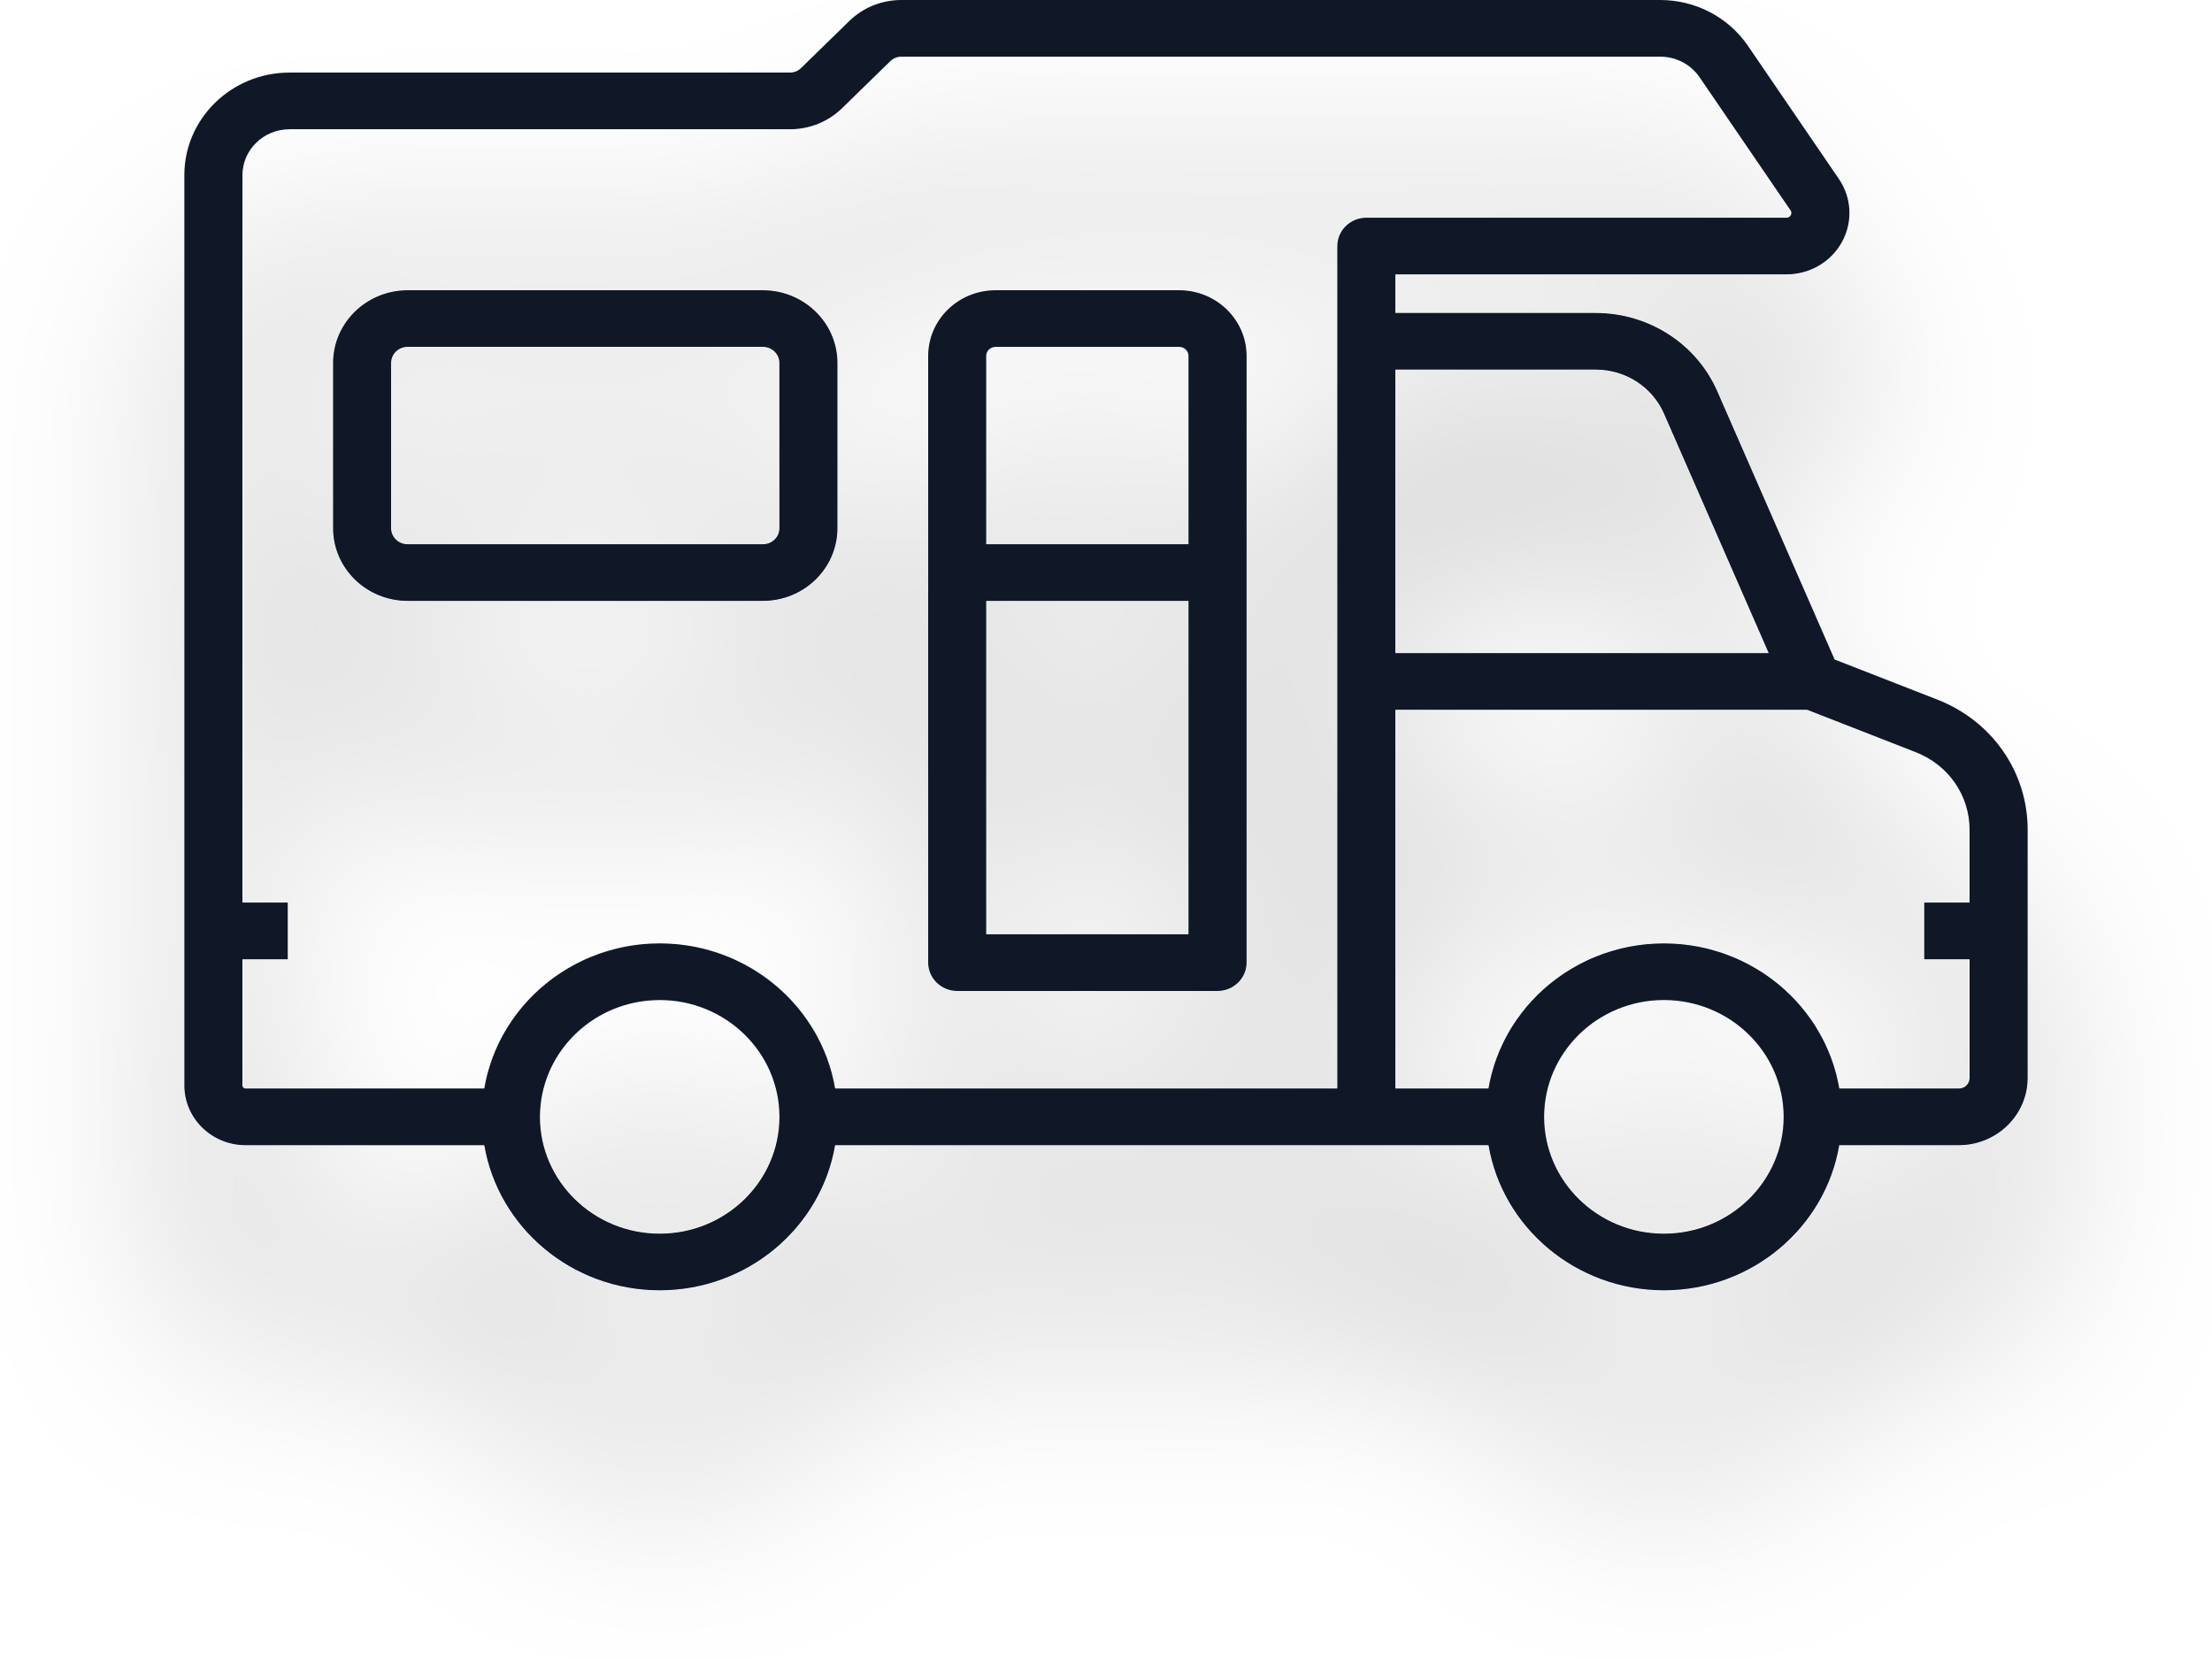
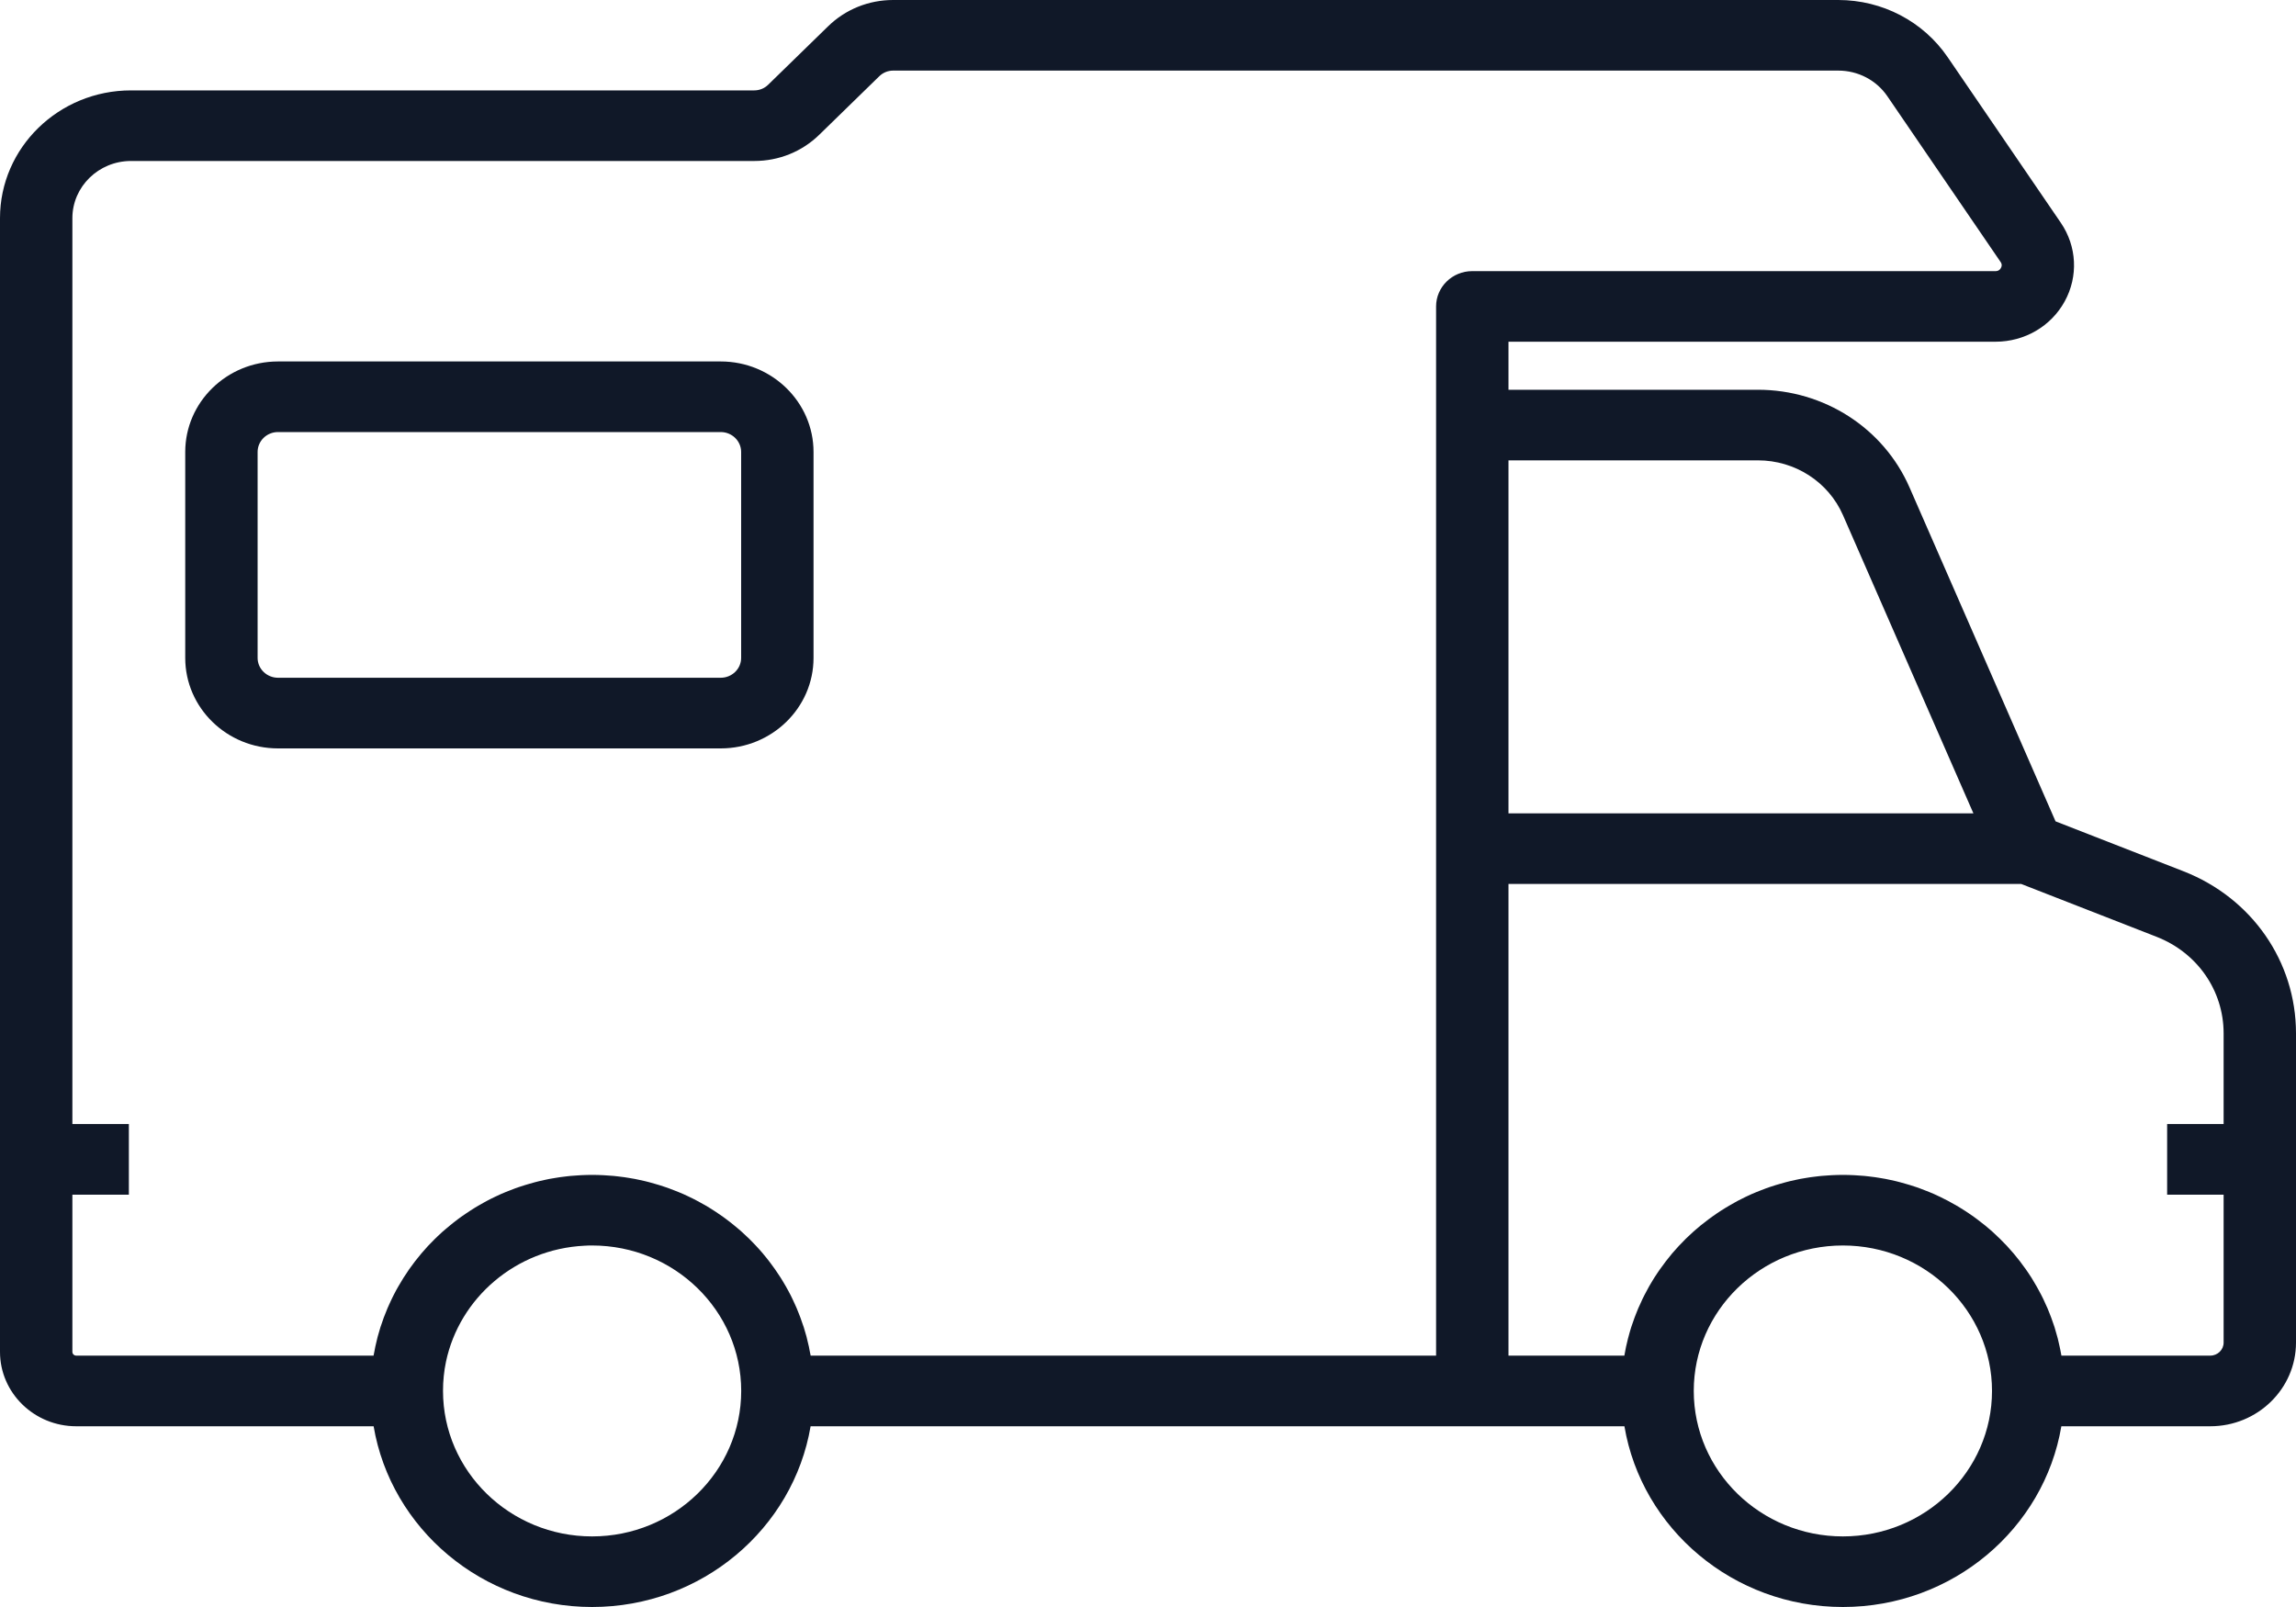
- <svg xmlns="http://www.w3.org/2000/svg" width="48" height="36" viewBox="0 0 48 36" fill="none">
-   <g filter="url(#filter0_d_18_11602)">
-     <path d="M6.282 1.575H17.14C17.232 1.575 17.318 1.54 17.383 1.476L18.426 0.459C18.729 0.163 19.132 0 19.561 0H36.026C36.792 0 37.504 0.372 37.93 0.994L39.903 3.882C40.183 4.292 40.209 4.816 39.971 5.25C39.733 5.685 39.271 5.954 38.766 5.954H30.28V6.791H34.626C35.778 6.791 36.815 7.459 37.267 8.493L39.811 14.311L42.04 15.181C43.231 15.646 44 16.754 44 18.005V23.393C44 24.197 43.33 24.851 42.506 24.851H39.912C39.611 26.634 38.019 28 36.106 28C34.193 28 32.601 26.634 32.3 24.851H18.122C17.82 26.634 16.228 28 14.315 28C12.402 28 10.811 26.634 10.509 24.851H5.328C4.596 24.851 4 24.27 4 23.555V3.801C4 2.573 5.023 1.575 6.282 1.575ZM36.106 26.77C37.538 26.77 38.704 25.633 38.704 24.235C38.704 22.838 37.538 21.701 36.106 21.701C34.673 21.701 33.508 22.838 33.508 24.235C33.508 25.633 34.673 26.77 36.106 26.77ZM30.28 23.62H32.299C32.304 23.589 32.31 23.559 32.316 23.529C32.32 23.508 32.324 23.488 32.328 23.467C32.339 23.419 32.35 23.371 32.362 23.323C32.365 23.313 32.367 23.303 32.37 23.294C32.385 23.236 32.401 23.18 32.419 23.123C32.424 23.107 32.43 23.091 32.436 23.074C32.449 23.035 32.462 22.995 32.477 22.957C32.485 22.936 32.493 22.915 32.501 22.895C32.514 22.861 32.528 22.827 32.542 22.793C32.551 22.771 32.561 22.749 32.572 22.728C32.586 22.696 32.6 22.665 32.615 22.633C32.626 22.611 32.637 22.59 32.648 22.567C32.663 22.537 32.679 22.507 32.696 22.477C32.707 22.456 32.719 22.434 32.731 22.412C32.748 22.383 32.766 22.353 32.783 22.324C32.796 22.303 32.809 22.283 32.821 22.262C32.84 22.233 32.859 22.204 32.879 22.174C32.892 22.155 32.905 22.136 32.918 22.117C32.94 22.086 32.962 22.055 32.986 22.025C32.997 22.009 33.009 21.992 33.021 21.977C33.052 21.936 33.084 21.898 33.116 21.859C33.121 21.853 33.125 21.847 33.13 21.841C33.168 21.797 33.207 21.753 33.246 21.711C33.258 21.698 33.271 21.686 33.283 21.673C33.311 21.644 33.339 21.615 33.367 21.586C33.384 21.57 33.4 21.555 33.416 21.54C33.442 21.515 33.468 21.491 33.495 21.466C33.513 21.451 33.531 21.435 33.549 21.419C33.575 21.397 33.602 21.375 33.628 21.352L33.686 21.307C33.712 21.285 33.74 21.265 33.767 21.244C33.787 21.229 33.807 21.215 33.827 21.2C33.855 21.18 33.883 21.161 33.912 21.141C33.932 21.128 33.952 21.114 33.972 21.101C34.002 21.081 34.033 21.062 34.063 21.044C34.083 21.032 34.102 21.02 34.123 21.008C34.156 20.988 34.19 20.97 34.224 20.951C34.242 20.941 34.259 20.931 34.276 20.922C34.325 20.896 34.374 20.872 34.424 20.848C34.428 20.846 34.431 20.845 34.435 20.843C34.489 20.817 34.543 20.793 34.598 20.771C34.615 20.763 34.633 20.757 34.651 20.75C34.688 20.735 34.726 20.72 34.765 20.706C34.786 20.698 34.809 20.691 34.83 20.683C34.865 20.671 34.9 20.66 34.935 20.649C34.959 20.641 34.983 20.634 35.007 20.628C35.041 20.618 35.075 20.608 35.11 20.599C35.134 20.593 35.159 20.586 35.184 20.58C35.219 20.572 35.253 20.564 35.288 20.557C35.313 20.552 35.338 20.546 35.364 20.541C35.399 20.535 35.435 20.529 35.47 20.523C35.496 20.519 35.52 20.515 35.546 20.511C35.583 20.506 35.62 20.502 35.658 20.497C35.682 20.495 35.706 20.491 35.73 20.489C35.772 20.485 35.813 20.482 35.855 20.48C35.876 20.478 35.896 20.476 35.917 20.476C35.98 20.473 36.042 20.471 36.106 20.471C36.169 20.471 36.232 20.473 36.295 20.476C36.316 20.476 36.336 20.478 36.357 20.48C36.398 20.482 36.44 20.485 36.482 20.489C36.506 20.491 36.53 20.495 36.554 20.497C36.592 20.502 36.629 20.506 36.666 20.511C36.692 20.515 36.716 20.519 36.742 20.523C36.777 20.529 36.813 20.535 36.848 20.541C36.874 20.546 36.899 20.552 36.924 20.557C36.959 20.564 36.993 20.572 37.028 20.58C37.053 20.586 37.077 20.593 37.102 20.599C37.136 20.608 37.171 20.618 37.205 20.628C37.229 20.634 37.253 20.641 37.277 20.649C37.312 20.66 37.347 20.671 37.382 20.683C37.403 20.691 37.425 20.698 37.447 20.706C37.486 20.72 37.523 20.735 37.561 20.75C37.578 20.757 37.596 20.763 37.614 20.771C37.669 20.793 37.723 20.817 37.776 20.843C37.781 20.845 37.784 20.846 37.788 20.848C37.838 20.872 37.886 20.896 37.935 20.922C37.953 20.931 37.97 20.941 37.987 20.951C38.022 20.97 38.056 20.988 38.089 21.008C38.109 21.02 38.129 21.032 38.149 21.044C38.179 21.062 38.21 21.081 38.24 21.101C38.26 21.114 38.28 21.128 38.3 21.141C38.329 21.161 38.357 21.18 38.385 21.2C38.405 21.215 38.425 21.229 38.445 21.244C38.472 21.265 38.499 21.285 38.526 21.307L38.584 21.352C38.61 21.375 38.637 21.397 38.663 21.419C38.681 21.435 38.699 21.451 38.717 21.466C38.743 21.491 38.77 21.515 38.795 21.54C38.812 21.555 38.828 21.57 38.844 21.586C38.873 21.615 38.901 21.644 38.929 21.673C38.941 21.686 38.954 21.698 38.966 21.711C39.005 21.753 39.044 21.797 39.081 21.841C39.087 21.847 39.091 21.853 39.096 21.859C39.128 21.898 39.16 21.936 39.191 21.977C39.203 21.992 39.215 22.009 39.226 22.025C39.249 22.055 39.272 22.086 39.294 22.117C39.307 22.136 39.319 22.155 39.333 22.174C39.352 22.204 39.371 22.233 39.391 22.262C39.403 22.283 39.416 22.303 39.428 22.324C39.446 22.353 39.464 22.383 39.48 22.412C39.493 22.434 39.505 22.456 39.516 22.477C39.532 22.507 39.549 22.537 39.564 22.567C39.575 22.59 39.586 22.611 39.597 22.633C39.612 22.665 39.626 22.696 39.64 22.728C39.65 22.749 39.66 22.771 39.67 22.793C39.684 22.827 39.697 22.861 39.711 22.895C39.719 22.915 39.727 22.936 39.735 22.957C39.749 22.995 39.763 23.035 39.776 23.074C39.782 23.091 39.788 23.107 39.793 23.123C39.81 23.18 39.827 23.236 39.842 23.294C39.845 23.303 39.847 23.313 39.85 23.323C39.862 23.371 39.873 23.419 39.883 23.467C39.888 23.488 39.892 23.508 39.896 23.529C39.902 23.559 39.908 23.589 39.913 23.62H42.506C42.635 23.62 42.739 23.518 42.739 23.393V20.816H41.755V19.585H42.739V18.005C42.739 17.26 42.281 16.6 41.572 16.323L39.213 15.402H30.28V23.62ZM30.28 14.172H38.38L36.107 8.975C35.853 8.396 35.272 8.021 34.626 8.021H30.28V14.172ZM14.315 26.77C15.748 26.77 16.913 25.633 16.913 24.235C16.913 22.838 15.748 21.701 14.315 21.701C14.27 21.701 14.226 21.702 14.182 21.705C12.988 21.764 12.005 22.613 11.771 23.725C11.762 23.767 11.754 23.808 11.747 23.85C11.734 23.934 11.726 24.019 11.721 24.105C11.719 24.148 11.717 24.192 11.717 24.235C11.717 25.633 12.883 26.77 14.315 26.77ZM5.261 19.585H6.245V20.816H5.261V23.555C5.261 23.591 5.291 23.62 5.328 23.62H10.508C10.513 23.59 10.52 23.56 10.526 23.53C10.53 23.509 10.533 23.488 10.538 23.466C10.548 23.419 10.559 23.372 10.571 23.326C10.574 23.315 10.576 23.304 10.579 23.293C10.594 23.236 10.611 23.18 10.629 23.124C10.634 23.107 10.64 23.089 10.646 23.073C10.659 23.034 10.672 22.995 10.686 22.957C10.694 22.935 10.703 22.915 10.711 22.894C10.724 22.86 10.738 22.827 10.751 22.794C10.761 22.771 10.771 22.749 10.781 22.727C10.795 22.696 10.809 22.665 10.824 22.634C10.835 22.611 10.846 22.589 10.857 22.567C10.873 22.537 10.888 22.507 10.904 22.477C10.916 22.456 10.929 22.434 10.941 22.412C10.958 22.383 10.975 22.354 10.993 22.325C11.005 22.304 11.018 22.283 11.031 22.262C11.05 22.233 11.069 22.204 11.088 22.175C11.101 22.155 11.114 22.136 11.127 22.117C11.149 22.086 11.172 22.056 11.194 22.026C11.206 22.009 11.218 21.992 11.231 21.976C11.261 21.937 11.292 21.899 11.324 21.861C11.329 21.854 11.334 21.847 11.34 21.841C11.378 21.797 11.416 21.753 11.455 21.711C11.468 21.698 11.48 21.685 11.493 21.672C11.521 21.643 11.549 21.614 11.577 21.586C11.593 21.57 11.61 21.555 11.626 21.539C11.652 21.515 11.678 21.491 11.704 21.466C11.722 21.451 11.741 21.435 11.759 21.419C11.785 21.397 11.811 21.375 11.838 21.353C11.857 21.337 11.876 21.321 11.896 21.306C11.922 21.285 11.949 21.265 11.976 21.244C11.996 21.229 12.016 21.215 12.036 21.2C12.064 21.18 12.092 21.161 12.121 21.142C12.141 21.128 12.161 21.114 12.182 21.101C12.211 21.081 12.242 21.062 12.272 21.044C12.292 21.032 12.312 21.02 12.332 21.008C12.365 20.988 12.399 20.97 12.433 20.951C12.451 20.941 12.468 20.931 12.486 20.922C12.534 20.896 12.583 20.872 12.632 20.849C12.636 20.847 12.64 20.845 12.645 20.843C12.698 20.817 12.753 20.793 12.807 20.771C12.825 20.763 12.843 20.757 12.861 20.75C12.898 20.735 12.936 20.72 12.974 20.706C12.996 20.698 13.018 20.691 13.04 20.683C13.074 20.671 13.109 20.66 13.145 20.649C13.168 20.641 13.192 20.634 13.216 20.628C13.25 20.618 13.285 20.608 13.319 20.599C13.344 20.593 13.368 20.586 13.394 20.58C13.428 20.572 13.462 20.564 13.497 20.557C13.522 20.552 13.547 20.546 13.573 20.541C13.609 20.535 13.644 20.529 13.68 20.523C13.705 20.519 13.73 20.515 13.755 20.511C13.792 20.506 13.829 20.502 13.867 20.497C13.891 20.495 13.915 20.491 13.94 20.489C13.981 20.485 14.023 20.482 14.065 20.48C14.085 20.478 14.105 20.476 14.126 20.476C14.189 20.473 14.252 20.471 14.315 20.471C14.379 20.471 14.441 20.473 14.504 20.476C14.525 20.476 14.545 20.478 14.566 20.48C14.608 20.482 14.65 20.485 14.691 20.489C14.715 20.491 14.739 20.495 14.763 20.497C14.801 20.502 14.838 20.506 14.875 20.511C14.901 20.515 14.926 20.519 14.951 20.523C14.987 20.529 15.022 20.535 15.057 20.541C15.083 20.546 15.108 20.552 15.133 20.557C15.168 20.564 15.203 20.572 15.237 20.58C15.262 20.586 15.287 20.593 15.312 20.599C15.346 20.608 15.38 20.618 15.414 20.628C15.438 20.634 15.462 20.641 15.486 20.649C15.521 20.66 15.556 20.671 15.59 20.683C15.613 20.691 15.635 20.698 15.656 20.706C15.695 20.72 15.732 20.735 15.77 20.75C15.788 20.757 15.806 20.763 15.823 20.771C15.878 20.793 15.932 20.817 15.986 20.843C15.99 20.845 15.995 20.846 15.998 20.849C16.048 20.872 16.096 20.896 16.144 20.922C16.162 20.931 16.18 20.941 16.197 20.951C16.231 20.97 16.265 20.988 16.299 21.008C16.319 21.02 16.338 21.032 16.359 21.044C16.389 21.062 16.419 21.081 16.449 21.101C16.469 21.114 16.489 21.128 16.51 21.142C16.538 21.161 16.567 21.18 16.594 21.2C16.614 21.215 16.635 21.229 16.654 21.244C16.681 21.265 16.709 21.285 16.735 21.306C16.755 21.321 16.774 21.337 16.793 21.353C16.82 21.375 16.846 21.397 16.872 21.419C16.89 21.435 16.908 21.451 16.926 21.466C16.953 21.491 16.979 21.515 17.005 21.54C17.021 21.555 17.038 21.57 17.054 21.586C17.082 21.614 17.11 21.643 17.138 21.672C17.15 21.685 17.163 21.698 17.175 21.711C17.215 21.753 17.253 21.797 17.291 21.841C17.296 21.847 17.301 21.854 17.306 21.86C17.338 21.898 17.369 21.937 17.4 21.977C17.412 21.992 17.424 22.009 17.436 22.025C17.459 22.055 17.482 22.086 17.503 22.117C17.516 22.136 17.529 22.155 17.542 22.175C17.562 22.204 17.581 22.233 17.599 22.262C17.613 22.283 17.625 22.303 17.638 22.324C17.655 22.353 17.673 22.383 17.69 22.412C17.702 22.434 17.714 22.456 17.726 22.477C17.742 22.507 17.758 22.537 17.773 22.567C17.785 22.59 17.795 22.611 17.806 22.633C17.821 22.665 17.836 22.696 17.85 22.728C17.86 22.749 17.87 22.771 17.879 22.793C17.894 22.827 17.907 22.861 17.92 22.895C17.928 22.915 17.936 22.936 17.945 22.957C17.959 22.996 17.972 23.035 17.985 23.075C17.991 23.091 17.997 23.107 18.002 23.123C18.02 23.18 18.036 23.237 18.052 23.294C18.054 23.302 18.056 23.312 18.058 23.321C18.071 23.369 18.082 23.418 18.093 23.467C18.097 23.487 18.101 23.507 18.104 23.527C18.11 23.558 18.117 23.589 18.123 23.62H29.019V5.339C29.019 5 29.301 4.724 29.649 4.724H38.766C38.781 4.724 38.829 4.724 38.859 4.669C38.889 4.615 38.862 4.576 38.853 4.564L36.881 1.677C36.69 1.397 36.37 1.23 36.026 1.23H19.561C19.469 1.23 19.383 1.265 19.318 1.329L18.275 2.346C17.972 2.642 17.569 2.805 17.14 2.805H6.282C5.719 2.805 5.261 3.252 5.261 3.801V19.585Z" fill="#101828" />
-     <path d="M21.601 6.298H25.59C26.395 6.298 27.051 6.937 27.051 7.724V20.889C27.051 21.228 26.769 21.504 26.421 21.504H20.771C20.423 21.504 20.141 21.228 20.141 20.889V7.724C20.14 6.937 20.795 6.298 21.601 6.298ZM21.401 20.273H25.79V13.04H21.401V20.273ZM21.401 11.809H25.79V7.724C25.79 7.616 25.7 7.528 25.589 7.528H21.601C21.49 7.528 21.401 7.616 21.401 7.724V11.809H21.401ZM8.844 6.298H16.556C17.448 6.298 18.173 7.006 18.173 7.875V11.463C18.173 12.333 17.448 13.04 16.556 13.04H8.843C7.952 13.04 7.227 12.333 7.227 11.463V7.875C7.227 7.006 7.952 6.298 8.844 6.298ZM8.488 11.463C8.488 11.653 8.647 11.809 8.844 11.809H16.556C16.752 11.809 16.912 11.654 16.912 11.463V7.875C16.912 7.684 16.752 7.528 16.556 7.528H8.843C8.647 7.528 8.488 7.683 8.488 7.875V11.463H8.488Z" fill="#101828" />
-   </g>
-   <defs>
-     <filter id="filter0_d_18_11602" x="0" y="0" width="48" height="36" filterUnits="userSpaceOnUse" color-interpolation-filters="sRGB">
-       <feFlood flood-opacity="0" result="BackgroundImageFix" />
-       <feColorMatrix in="SourceAlpha" type="matrix" values="0 0 0 0 0 0 0 0 0 0 0 0 0 0 0 0 0 0 127 0" result="hardAlpha" />
-       <feOffset dy="4" />
-       <feGaussianBlur stdDeviation="2" />
-       <feComposite in2="hardAlpha" operator="out" />
-       <feColorMatrix type="matrix" values="0 0 0 0 0 0 0 0 0 0 0 0 0 0 0 0 0 0 0.25 0" />
-       <feBlend mode="normal" in2="BackgroundImageFix" result="effect1_dropShadow_18_11602" />
-       <feBlend mode="normal" in="SourceGraphic" in2="effect1_dropShadow_18_11602" result="shape" />
-     </filter>
-   </defs>
+ <svg xmlns="http://www.w3.org/2000/svg" width="40" height="28" viewBox="0 0 40 28" fill="none">
+   <path d="M2.282 1.575H13.14C13.232 1.575 13.318 1.54 13.383 1.476L14.426 0.459C14.729 0.163 15.132 0 15.561 0H32.026C32.792 0 33.504 0.372 33.93 0.994L35.903 3.882C36.183 4.292 36.209 4.816 35.971 5.25C35.733 5.685 35.271 5.954 34.766 5.954H26.28V6.791H30.626C31.778 6.791 32.815 7.459 33.267 8.493L35.811 14.311L38.04 15.181C39.231 15.646 40 16.754 40 18.005V23.393C40 24.197 39.33 24.851 38.506 24.851H35.912C35.611 26.634 34.019 28 32.106 28C30.193 28 28.601 26.634 28.3 24.851H14.122C13.82 26.634 12.228 28 10.315 28C8.403 28 6.811 26.634 6.509 24.851H1.328C0.596 24.851 0 24.27 0 23.555V3.801C0 2.573 1.023 1.575 2.282 1.575ZM32.106 26.77C33.538 26.77 34.704 25.633 34.704 24.235C34.704 22.838 33.538 21.701 32.106 21.701C30.673 21.701 29.508 22.838 29.508 24.235C29.508 25.633 30.673 26.77 32.106 26.77ZM26.28 23.62H28.299C28.304 23.589 28.31 23.559 28.316 23.529C28.32 23.508 28.324 23.488 28.328 23.467C28.338 23.419 28.35 23.371 28.362 23.323C28.365 23.313 28.367 23.303 28.37 23.294C28.385 23.236 28.401 23.18 28.419 23.123C28.424 23.107 28.43 23.091 28.436 23.074C28.449 23.035 28.462 22.995 28.477 22.957C28.485 22.936 28.493 22.915 28.501 22.895C28.515 22.861 28.528 22.827 28.542 22.793C28.551 22.771 28.561 22.749 28.572 22.728C28.586 22.696 28.6 22.665 28.615 22.633C28.626 22.611 28.637 22.59 28.648 22.567C28.663 22.537 28.679 22.507 28.696 22.477C28.707 22.456 28.719 22.434 28.731 22.412C28.748 22.383 28.766 22.353 28.783 22.324C28.796 22.303 28.809 22.283 28.821 22.262C28.84 22.233 28.86 22.204 28.879 22.174C28.892 22.155 28.905 22.136 28.918 22.117C28.94 22.086 28.962 22.055 28.986 22.025C28.997 22.009 29.009 21.992 29.021 21.977C29.052 21.936 29.084 21.898 29.116 21.859C29.121 21.853 29.125 21.847 29.13 21.841C29.168 21.797 29.207 21.753 29.246 21.711C29.258 21.698 29.271 21.686 29.283 21.673C29.311 21.644 29.339 21.615 29.367 21.586C29.384 21.57 29.4 21.555 29.416 21.54C29.442 21.515 29.468 21.491 29.495 21.466C29.513 21.451 29.531 21.435 29.549 21.419C29.575 21.397 29.602 21.375 29.628 21.352L29.686 21.307C29.712 21.285 29.74 21.265 29.767 21.244C29.787 21.229 29.807 21.215 29.827 21.2C29.855 21.18 29.883 21.161 29.912 21.141C29.932 21.128 29.952 21.114 29.972 21.101C30.002 21.081 30.033 21.062 30.063 21.044C30.083 21.032 30.102 21.02 30.123 21.008C30.156 20.988 30.19 20.97 30.224 20.951C30.242 20.941 30.259 20.931 30.276 20.922C30.325 20.896 30.374 20.872 30.424 20.848C30.428 20.846 30.431 20.845 30.435 20.843C30.489 20.817 30.543 20.793 30.598 20.771C30.615 20.763 30.634 20.757 30.651 20.75C30.689 20.735 30.726 20.72 30.765 20.706C30.786 20.698 30.809 20.691 30.83 20.683C30.865 20.671 30.9 20.66 30.935 20.649C30.959 20.641 30.983 20.634 31.007 20.628C31.041 20.618 31.075 20.608 31.11 20.599C31.134 20.593 31.159 20.586 31.184 20.58C31.219 20.572 31.253 20.564 31.288 20.557C31.313 20.552 31.338 20.546 31.364 20.541C31.399 20.535 31.435 20.529 31.47 20.523C31.496 20.519 31.52 20.515 31.546 20.511C31.583 20.506 31.62 20.502 31.658 20.497C31.682 20.495 31.706 20.491 31.73 20.489C31.771 20.485 31.813 20.482 31.855 20.48C31.876 20.478 31.896 20.476 31.917 20.476C31.98 20.473 32.042 20.471 32.106 20.471C32.169 20.471 32.232 20.473 32.295 20.476C32.316 20.476 32.336 20.478 32.357 20.48C32.398 20.482 32.44 20.485 32.482 20.489C32.506 20.491 32.53 20.495 32.554 20.497C32.592 20.502 32.629 20.506 32.666 20.511C32.692 20.515 32.716 20.519 32.742 20.523C32.777 20.529 32.813 20.535 32.848 20.541C32.874 20.546 32.899 20.552 32.924 20.557C32.959 20.564 32.993 20.572 33.028 20.58C33.053 20.586 33.077 20.593 33.102 20.599C33.136 20.608 33.171 20.618 33.205 20.628C33.229 20.634 33.253 20.641 33.277 20.649C33.312 20.66 33.347 20.671 33.382 20.683C33.403 20.691 33.425 20.698 33.447 20.706C33.486 20.72 33.523 20.735 33.561 20.75C33.578 20.757 33.596 20.763 33.614 20.771C33.669 20.793 33.723 20.817 33.776 20.843C33.781 20.845 33.784 20.846 33.788 20.848C33.838 20.872 33.886 20.896 33.935 20.922C33.953 20.931 33.97 20.941 33.987 20.951C34.022 20.97 34.056 20.988 34.089 21.008C34.109 21.02 34.129 21.032 34.149 21.044C34.179 21.062 34.21 21.081 34.24 21.101C34.26 21.114 34.28 21.128 34.3 21.141C34.329 21.161 34.357 21.18 34.385 21.2C34.405 21.215 34.425 21.229 34.445 21.244C34.472 21.265 34.499 21.285 34.526 21.307L34.584 21.352C34.61 21.375 34.637 21.397 34.663 21.419C34.681 21.435 34.699 21.451 34.717 21.466C34.743 21.491 34.77 21.515 34.795 21.54C34.812 21.555 34.828 21.57 34.844 21.586C34.873 21.615 34.901 21.644 34.929 21.673C34.941 21.686 34.954 21.698 34.966 21.711C35.005 21.753 35.044 21.797 35.081 21.841C35.087 21.847 35.091 21.853 35.096 21.859C35.128 21.898 35.16 21.936 35.191 21.977C35.203 21.992 35.215 22.009 35.226 22.025C35.249 22.055 35.272 22.086 35.294 22.117C35.307 22.136 35.319 22.155 35.333 22.174C35.352 22.204 35.371 22.233 35.391 22.262C35.403 22.283 35.416 22.303 35.428 22.324C35.446 22.353 35.464 22.383 35.48 22.412C35.493 22.434 35.505 22.456 35.516 22.477C35.532 22.507 35.549 22.537 35.564 22.567C35.575 22.59 35.586 22.611 35.597 22.633C35.612 22.665 35.626 22.696 35.64 22.728C35.65 22.749 35.66 22.771 35.67 22.793C35.684 22.827 35.697 22.861 35.711 22.895C35.719 22.915 35.727 22.936 35.735 22.957C35.749 22.995 35.763 23.035 35.776 23.074C35.782 23.091 35.788 23.107 35.793 23.123C35.81 23.18 35.827 23.236 35.842 23.294C35.845 23.303 35.847 23.313 35.85 23.323C35.862 23.371 35.873 23.419 35.883 23.467C35.888 23.488 35.892 23.508 35.896 23.529C35.902 23.559 35.908 23.589 35.913 23.62H38.506C38.635 23.62 38.739 23.518 38.739 23.393V20.816H37.755V19.585H38.739V18.005C38.739 17.26 38.281 16.6 37.572 16.323L35.213 15.402H26.28V23.62ZM26.28 14.172H34.38L32.107 8.975C31.853 8.396 31.272 8.021 30.626 8.021H26.28V14.172ZM10.315 26.77C11.748 26.77 12.913 25.633 12.913 24.235C12.913 22.838 11.748 21.701 10.315 21.701C10.27 21.701 10.226 21.702 10.182 21.705C8.988 21.764 8.005 22.613 7.77 23.725C7.762 23.767 7.754 23.808 7.747 23.85C7.734 23.934 7.726 24.019 7.721 24.105C7.719 24.148 7.718 24.192 7.718 24.235C7.718 25.633 8.883 26.77 10.315 26.77ZM1.261 19.585H2.245V20.816H1.261V23.555C1.261 23.591 1.291 23.62 1.328 23.62H6.508C6.513 23.59 6.52 23.56 6.526 23.53C6.53 23.509 6.533 23.488 6.538 23.466C6.548 23.419 6.559 23.372 6.571 23.326C6.574 23.315 6.576 23.304 6.579 23.293C6.594 23.236 6.611 23.18 6.628 23.124C6.634 23.107 6.64 23.089 6.646 23.073C6.659 23.034 6.672 22.995 6.686 22.957C6.694 22.935 6.703 22.915 6.711 22.894C6.724 22.86 6.737 22.827 6.751 22.794C6.761 22.771 6.771 22.749 6.781 22.727C6.795 22.696 6.809 22.665 6.824 22.634C6.835 22.611 6.846 22.589 6.857 22.567C6.873 22.537 6.888 22.507 6.904 22.477C6.917 22.456 6.929 22.434 6.941 22.412C6.958 22.383 6.975 22.354 6.993 22.325C7.005 22.304 7.018 22.283 7.031 22.262C7.05 22.233 7.069 22.204 7.089 22.175C7.101 22.155 7.114 22.136 7.127 22.117C7.149 22.086 7.172 22.056 7.194 22.026C7.206 22.009 7.218 21.992 7.231 21.976C7.261 21.937 7.292 21.899 7.324 21.861C7.329 21.854 7.334 21.847 7.34 21.841C7.378 21.797 7.416 21.753 7.455 21.711C7.468 21.698 7.48 21.685 7.493 21.672C7.521 21.643 7.549 21.614 7.577 21.586C7.593 21.57 7.61 21.555 7.626 21.539C7.652 21.515 7.678 21.491 7.704 21.466C7.722 21.451 7.741 21.435 7.759 21.419C7.785 21.397 7.811 21.375 7.838 21.353C7.857 21.337 7.876 21.321 7.896 21.306C7.922 21.285 7.949 21.265 7.976 21.244C7.996 21.229 8.016 21.215 8.036 21.2C8.064 21.18 8.092 21.161 8.121 21.142C8.141 21.128 8.161 21.114 8.182 21.101C8.211 21.081 8.242 21.062 8.272 21.044C8.292 21.032 8.312 21.02 8.332 21.008C8.365 20.988 8.399 20.97 8.433 20.951C8.451 20.941 8.468 20.931 8.486 20.922C8.534 20.896 8.583 20.872 8.632 20.849C8.636 20.847 8.64 20.845 8.645 20.843C8.698 20.817 8.753 20.793 8.807 20.771C8.825 20.763 8.843 20.757 8.861 20.75C8.898 20.735 8.936 20.72 8.974 20.706C8.996 20.698 9.018 20.691 9.04 20.683C9.074 20.671 9.109 20.66 9.145 20.649C9.168 20.641 9.192 20.634 9.216 20.628C9.25 20.618 9.285 20.608 9.319 20.599C9.344 20.593 9.368 20.586 9.394 20.58C9.428 20.572 9.462 20.564 9.497 20.557C9.522 20.552 9.548 20.546 9.573 20.541C9.609 20.535 9.644 20.529 9.68 20.523C9.705 20.519 9.73 20.515 9.755 20.511C9.792 20.506 9.83 20.502 9.867 20.497C9.891 20.495 9.915 20.491 9.939 20.489C9.981 20.485 10.023 20.482 10.065 20.48C10.085 20.478 10.105 20.476 10.126 20.476C10.189 20.473 10.252 20.471 10.315 20.471C10.379 20.471 10.441 20.473 10.504 20.476C10.525 20.476 10.545 20.478 10.566 20.48C10.608 20.482 10.65 20.485 10.691 20.489C10.715 20.491 10.739 20.495 10.763 20.497C10.801 20.502 10.838 20.506 10.875 20.511C10.901 20.515 10.926 20.519 10.951 20.523C10.987 20.529 11.022 20.535 11.057 20.541C11.083 20.546 11.108 20.552 11.133 20.557C11.168 20.564 11.203 20.572 11.237 20.58C11.262 20.586 11.287 20.593 11.312 20.599C11.346 20.608 11.38 20.618 11.414 20.628C11.438 20.634 11.462 20.641 11.486 20.649C11.521 20.66 11.556 20.671 11.59 20.683C11.613 20.691 11.635 20.698 11.656 20.706C11.695 20.72 11.732 20.735 11.77 20.75C11.788 20.757 11.806 20.763 11.823 20.771C11.878 20.793 11.932 20.817 11.986 20.843C11.99 20.845 11.995 20.846 11.998 20.849C12.048 20.872 12.096 20.896 12.144 20.922C12.162 20.931 12.18 20.941 12.197 20.951C12.231 20.97 12.265 20.988 12.299 21.008C12.319 21.02 12.338 21.032 12.359 21.044C12.389 21.062 12.419 21.081 12.449 21.101C12.469 21.114 12.489 21.128 12.51 21.142C12.538 21.161 12.566 21.18 12.594 21.2C12.614 21.215 12.635 21.229 12.654 21.244C12.681 21.265 12.709 21.285 12.735 21.306C12.755 21.321 12.774 21.337 12.793 21.353C12.82 21.375 12.846 21.397 12.872 21.419C12.89 21.435 12.908 21.451 12.926 21.466C12.953 21.491 12.979 21.515 13.005 21.54C13.021 21.555 13.038 21.57 13.054 21.586C13.082 21.614 13.11 21.643 13.138 21.672C13.15 21.685 13.163 21.698 13.175 21.711C13.215 21.753 13.253 21.797 13.291 21.841C13.296 21.847 13.301 21.854 13.306 21.86C13.338 21.898 13.37 21.937 13.4 21.977C13.412 21.992 13.424 22.009 13.436 22.025C13.459 22.055 13.482 22.086 13.503 22.117C13.516 22.136 13.529 22.155 13.542 22.175C13.562 22.204 13.581 22.233 13.6 22.262C13.613 22.283 13.625 22.303 13.638 22.324C13.655 22.353 13.673 22.383 13.69 22.412C13.702 22.434 13.714 22.456 13.726 22.477C13.742 22.507 13.758 22.537 13.774 22.567C13.785 22.59 13.795 22.611 13.806 22.633C13.821 22.665 13.836 22.696 13.85 22.728C13.86 22.749 13.87 22.771 13.879 22.793C13.894 22.827 13.907 22.861 13.92 22.895C13.928 22.915 13.936 22.936 13.944 22.957C13.959 22.996 13.972 23.035 13.985 23.075C13.991 23.091 13.997 23.107 14.002 23.123C14.02 23.18 14.036 23.237 14.052 23.294C14.054 23.302 14.056 23.312 14.058 23.321C14.071 23.369 14.082 23.418 14.093 23.467C14.097 23.487 14.101 23.507 14.104 23.527C14.111 23.558 14.117 23.589 14.123 23.62H25.019V5.339C25.019 5 25.301 4.724 25.649 4.724H34.766C34.781 4.724 34.829 4.724 34.859 4.669C34.889 4.615 34.862 4.576 34.853 4.564L32.881 1.677C32.69 1.397 32.37 1.23 32.026 1.23H15.561C15.469 1.23 15.383 1.265 15.318 1.329L14.275 2.346C13.972 2.642 13.569 2.805 13.14 2.805H2.282C1.719 2.805 1.261 3.252 1.261 3.801V19.585Z" fill="#101828" />
+   <path d="M4.844 6.298H12.556C13.447 6.298 14.173 7.006 14.173 7.875V11.463C14.173 12.333 13.447 13.04 12.556 13.04H4.843C3.952 13.04 3.227 12.333 3.227 11.463V7.875C3.227 7.006 3.952 6.298 4.844 6.298ZM4.488 11.463C4.488 11.653 4.647 11.809 4.844 11.809H12.556C12.752 11.809 12.912 11.654 12.912 11.463V7.875C12.912 7.684 12.752 7.528 12.556 7.528H4.843C4.647 7.528 4.488 7.683 4.488 7.875L4.488 11.463Z" fill="#101828" />
</svg>
